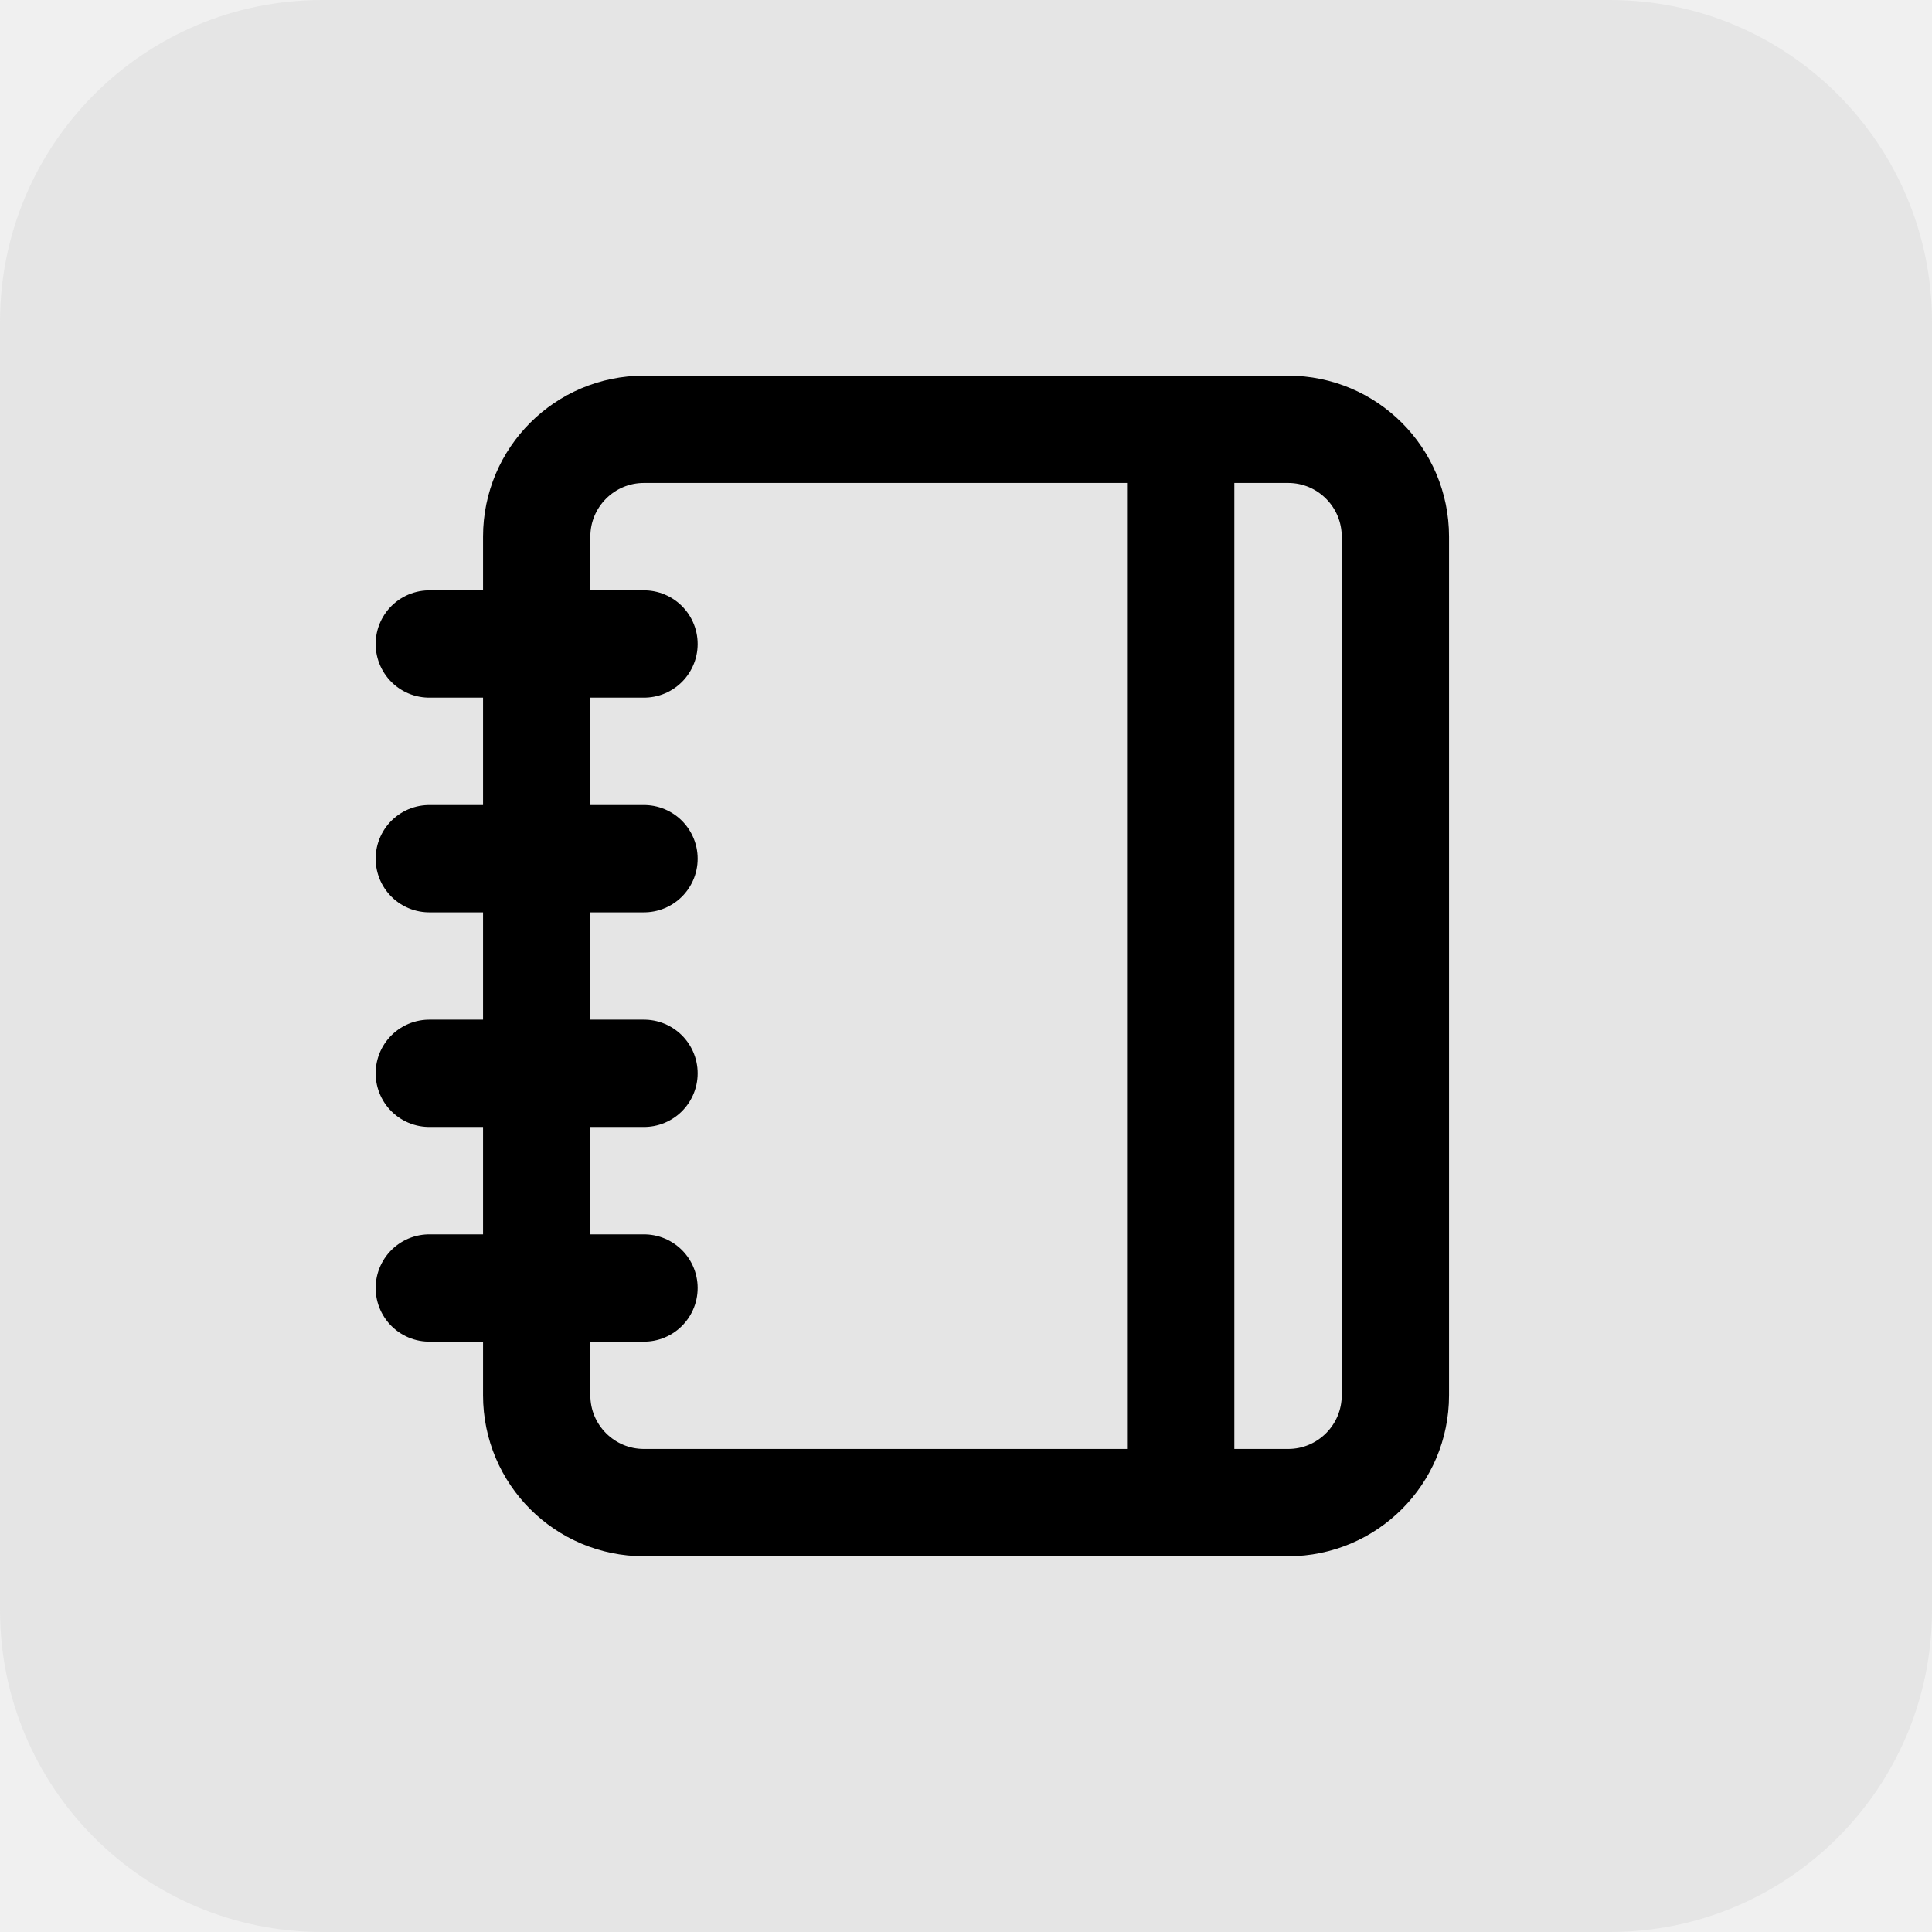
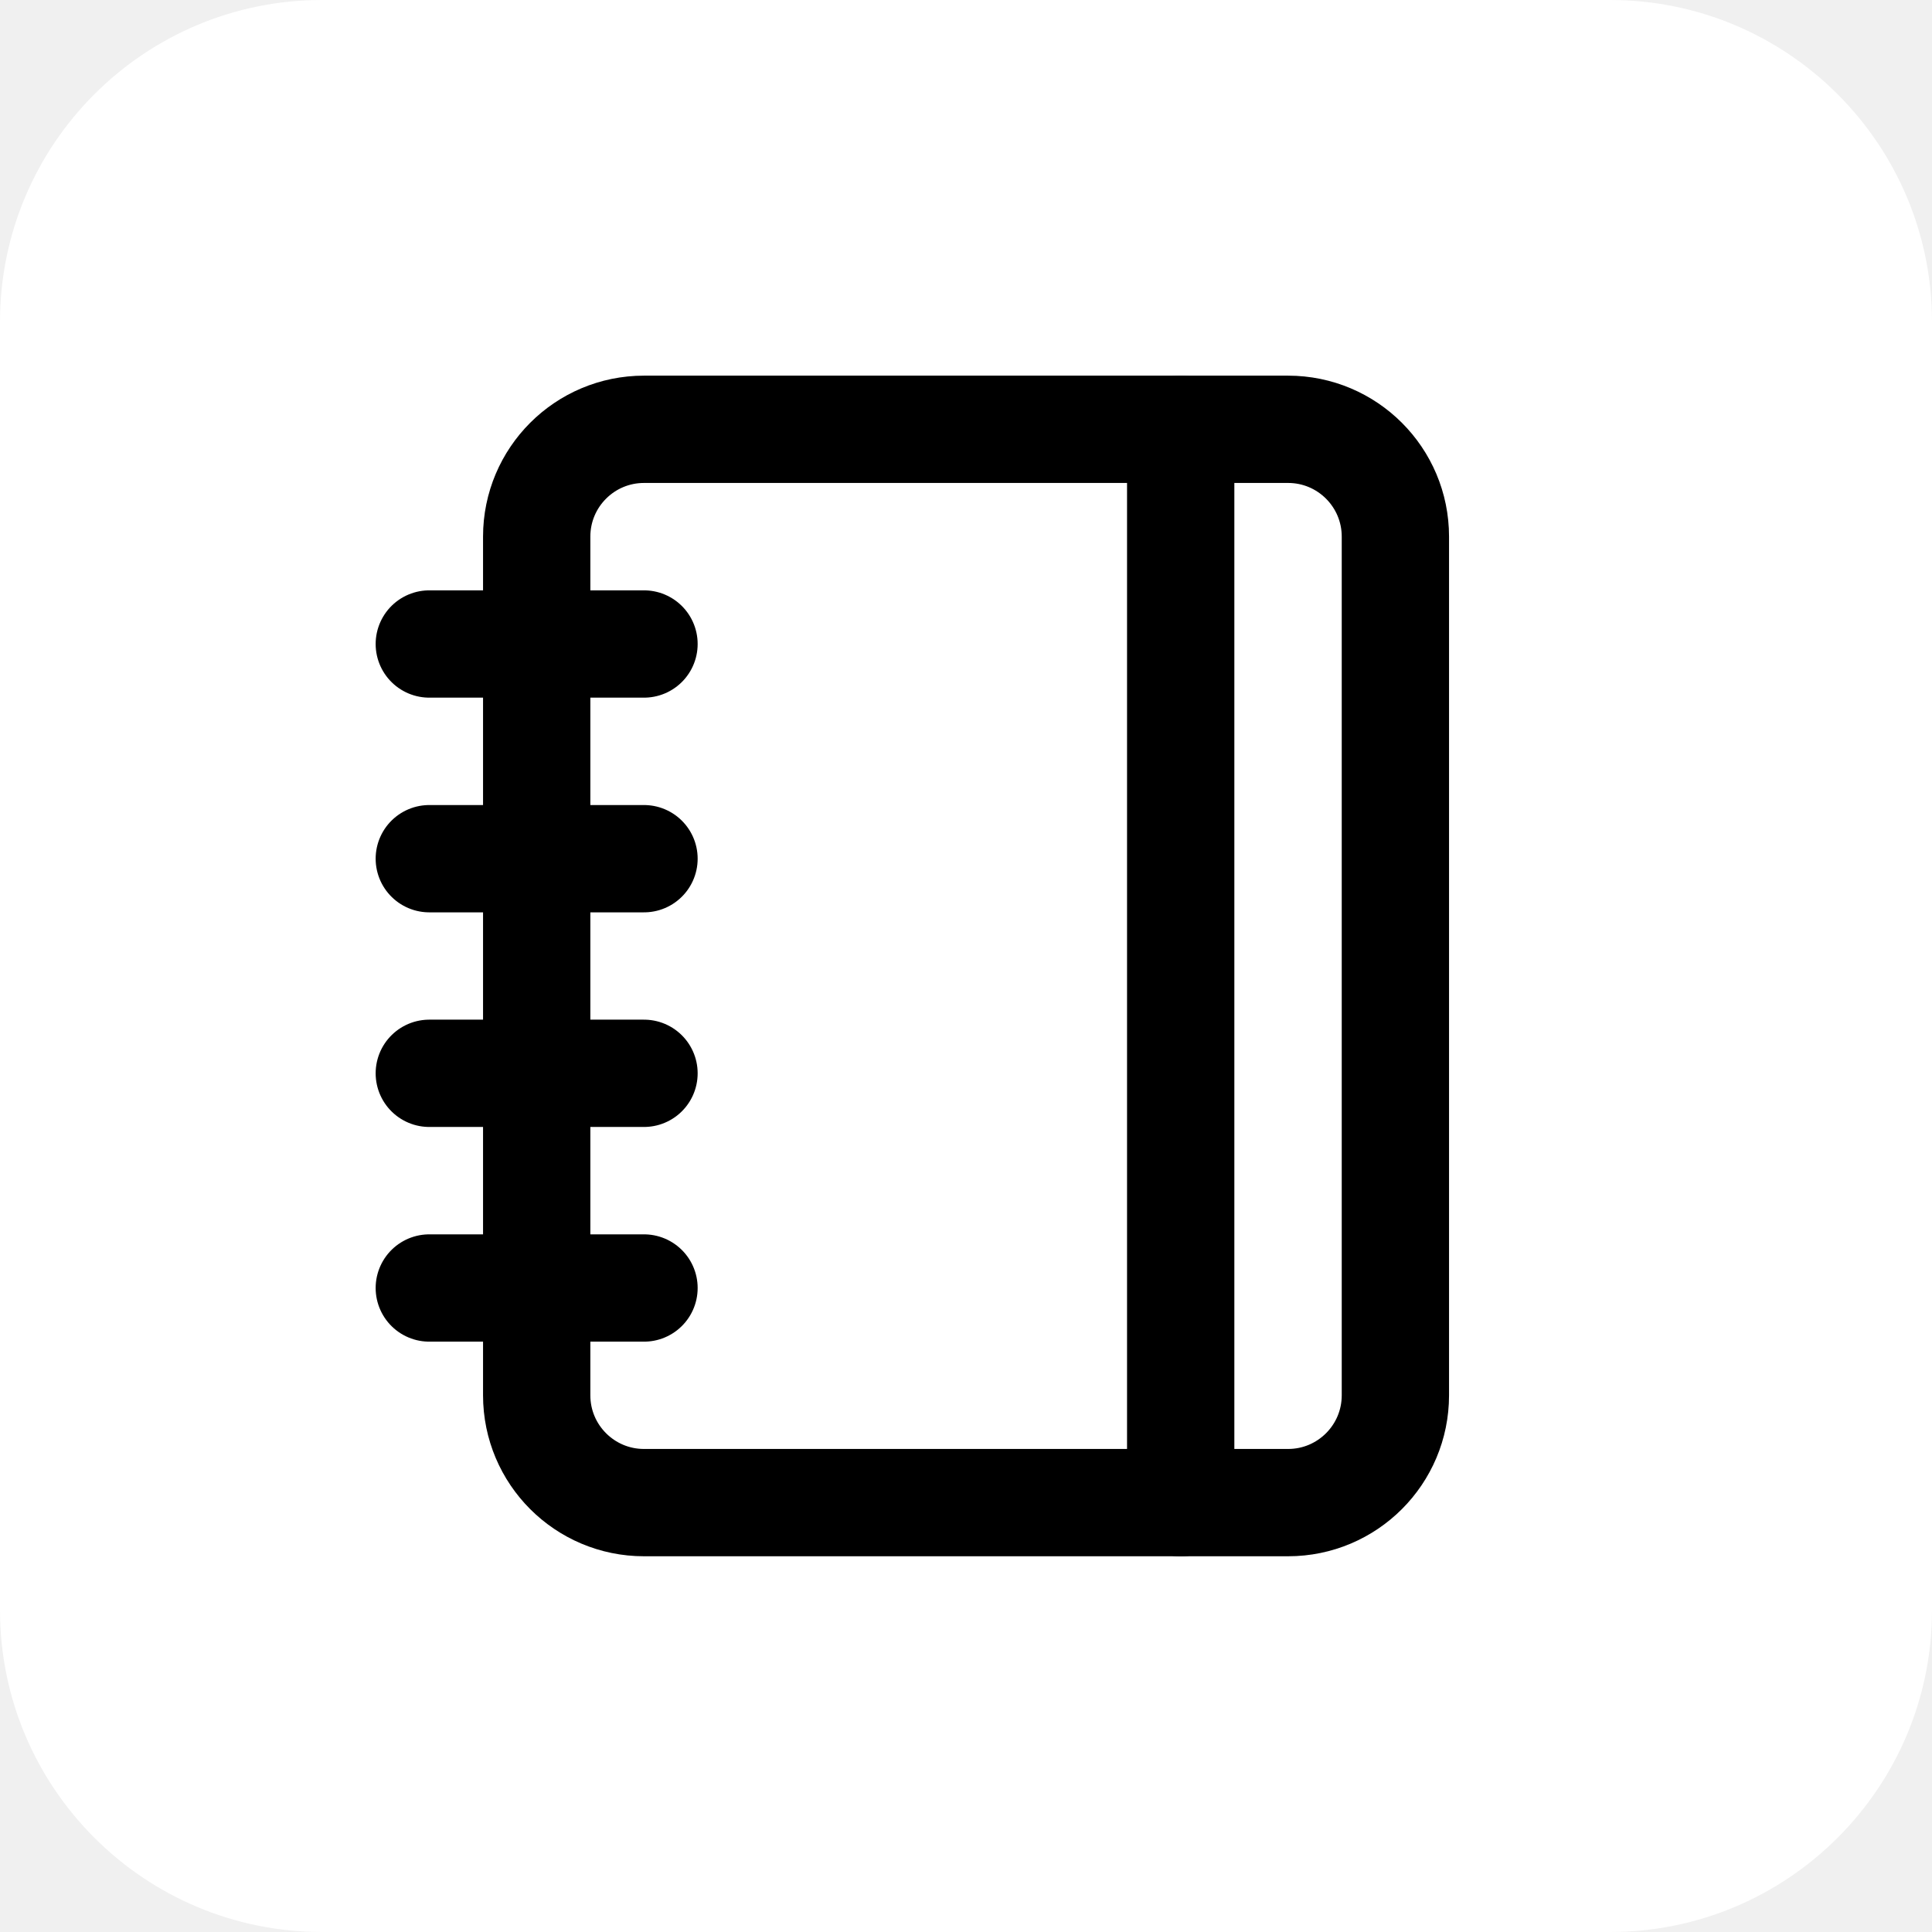
<svg xmlns="http://www.w3.org/2000/svg" width="24" height="24" viewBox="0 0 24 24" fill="none" stroke="currentColor" stroke-width="2" stroke-linecap="round" stroke-linejoin="round" class="lucide lucide-notebook" version="1.1" id="svg5">
  <defs id="defs5" />
-   <g id="g5">
-     <rect style="fill:#e5e5e5;fill-opacity:1;stroke:none;stroke-width:2" id="rect5" width="24" height="24" x="0" y="0" rx="4" ry="4" />
+   <g id="g1">
+     <rect style="fill:#ffffff;fill-opacity:1;stroke:none;stroke-width:2" id="rect5" width="24" height="24" x="0" y="0" rx="4" ry="4" />
    <path d="M 5.333,8 H 8" id="path1" style="stroke-width:1.333" />
    <path d="M 5.333,10.667 H 8" id="path2" style="stroke-width:1.333" />
    <path d="M 5.333,13.333 H 8" id="path3" style="stroke-width:1.333" />
    <path d="M 5.333,16 H 8" id="path4" style="stroke-width:1.333" />
    <rect width="10.667" height="13.333" x="6.667" y="5.333" rx="1.333" id="rect4" style="stroke-width:1.333" />
    <path d="M 14.667,5.333 V 18.667" id="path5" style="stroke-width:1.333" />
  </g>
</svg>
